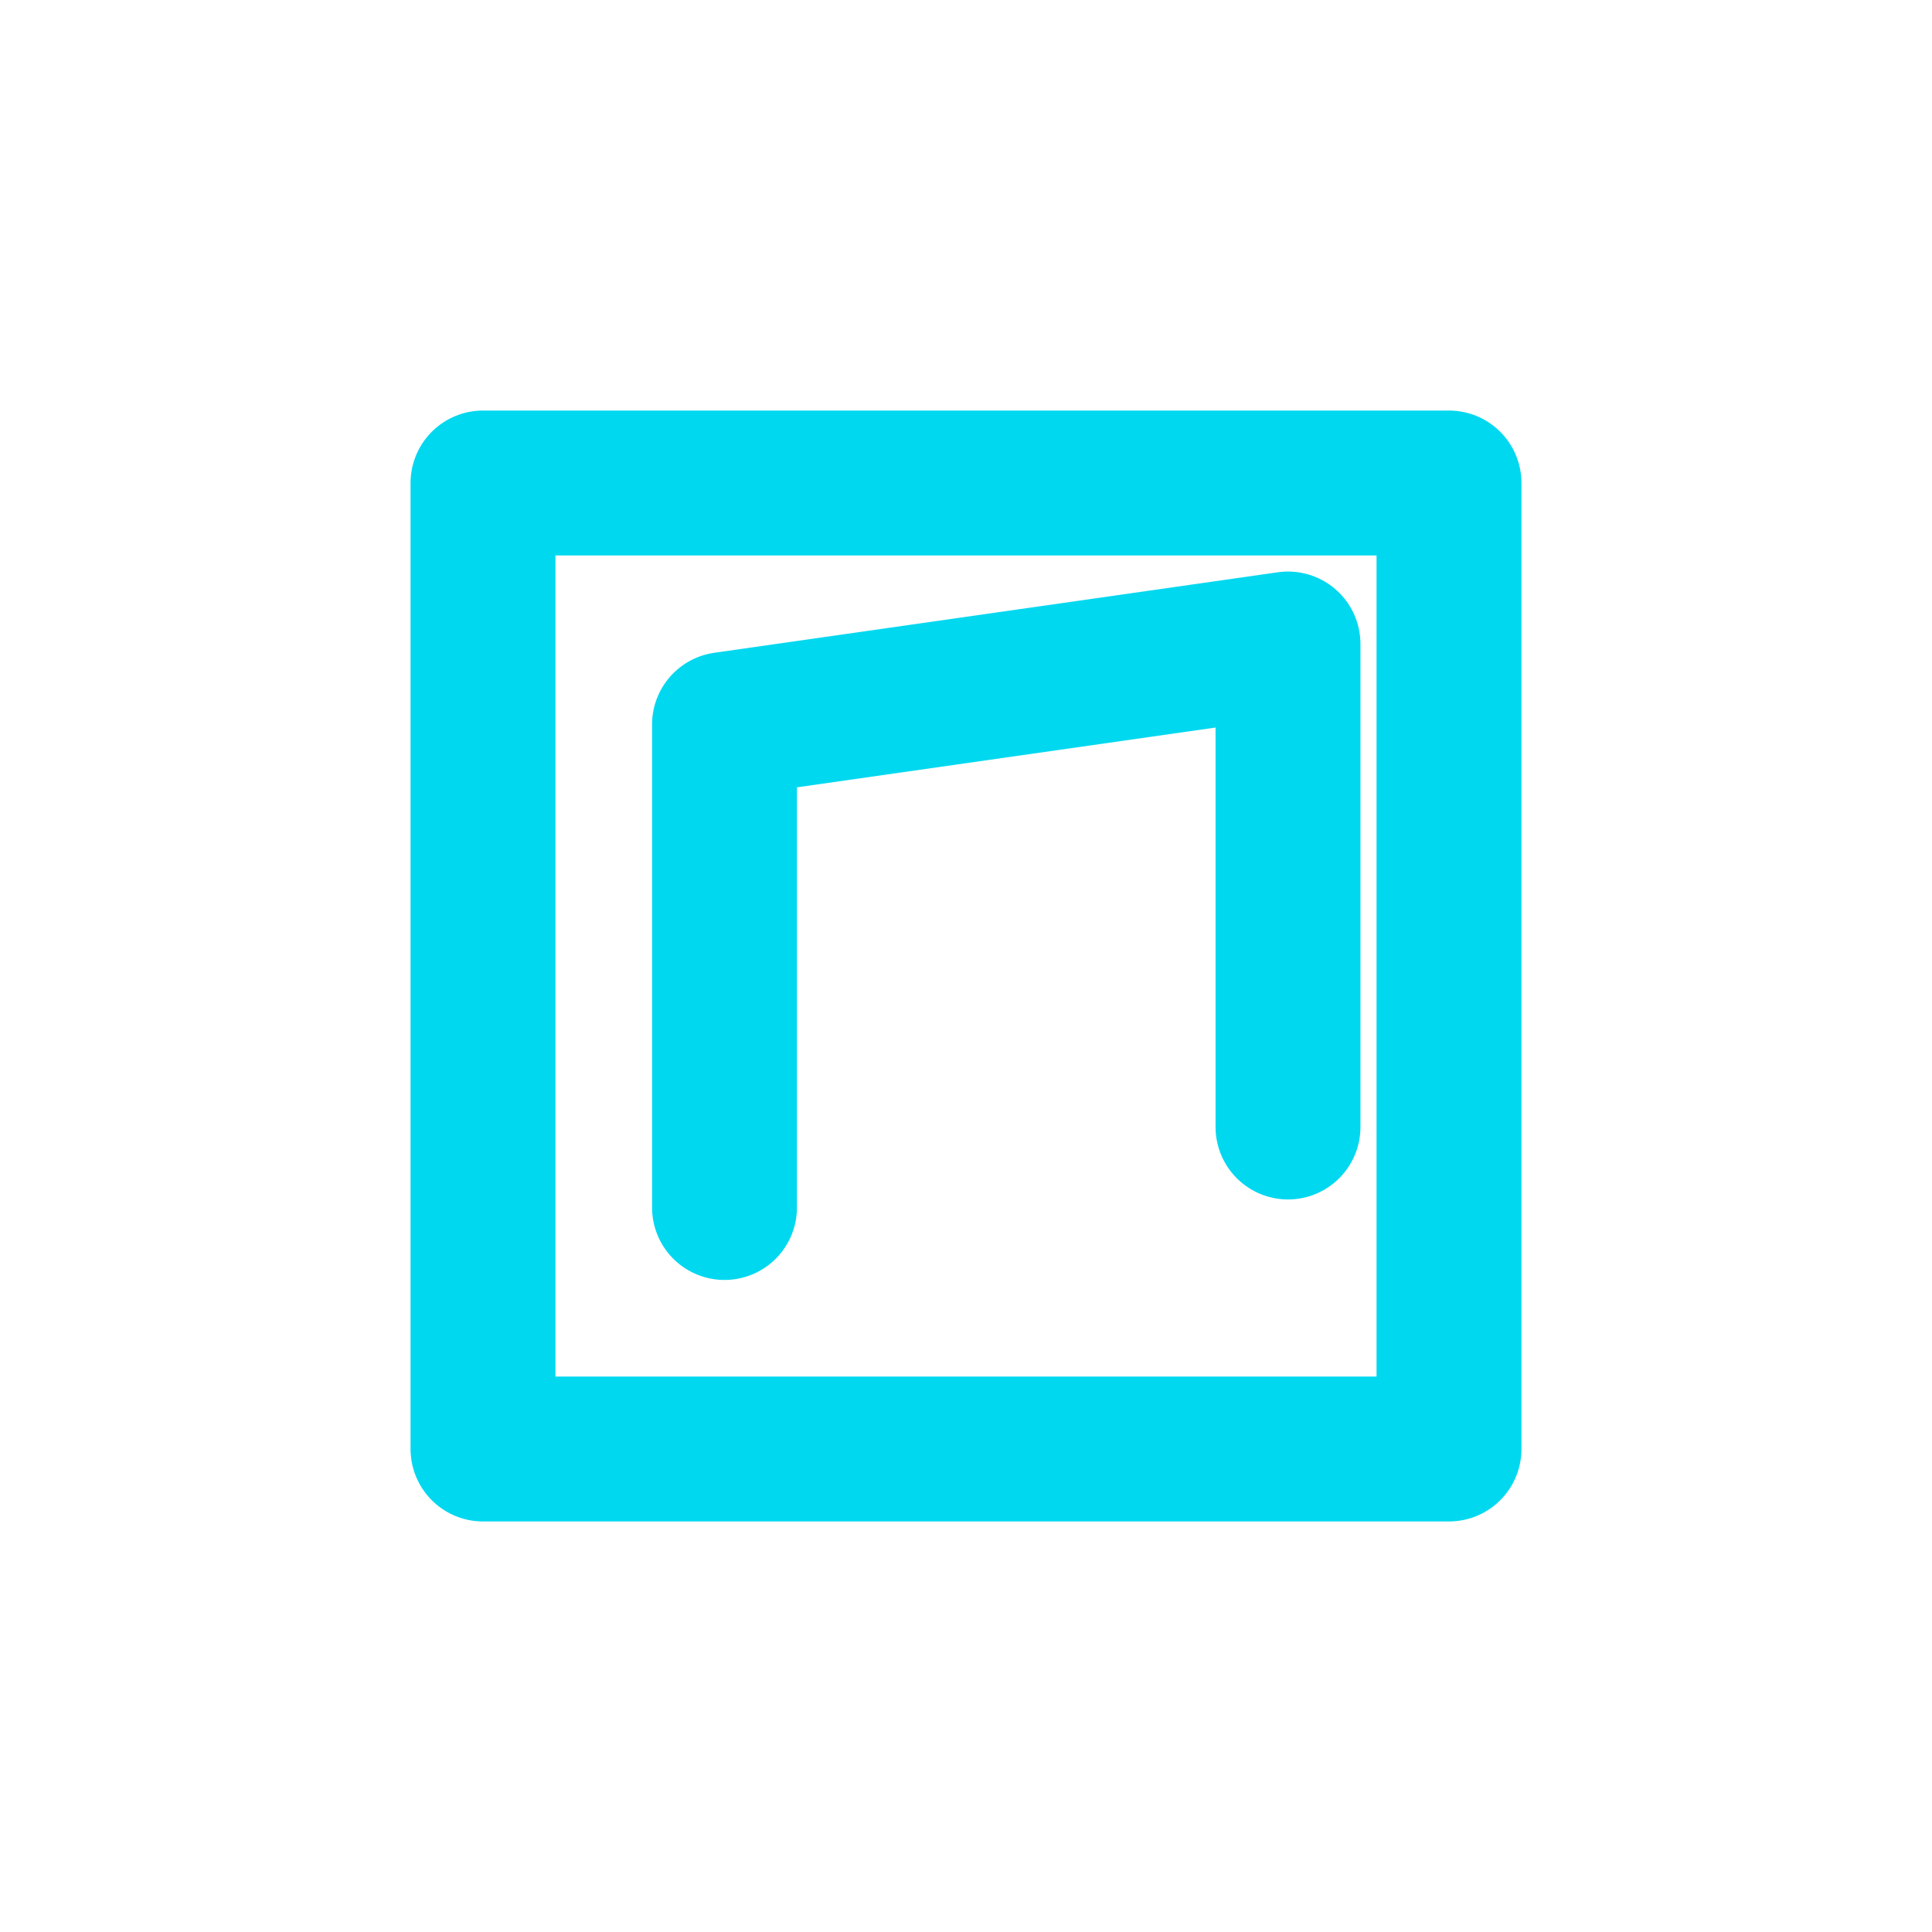
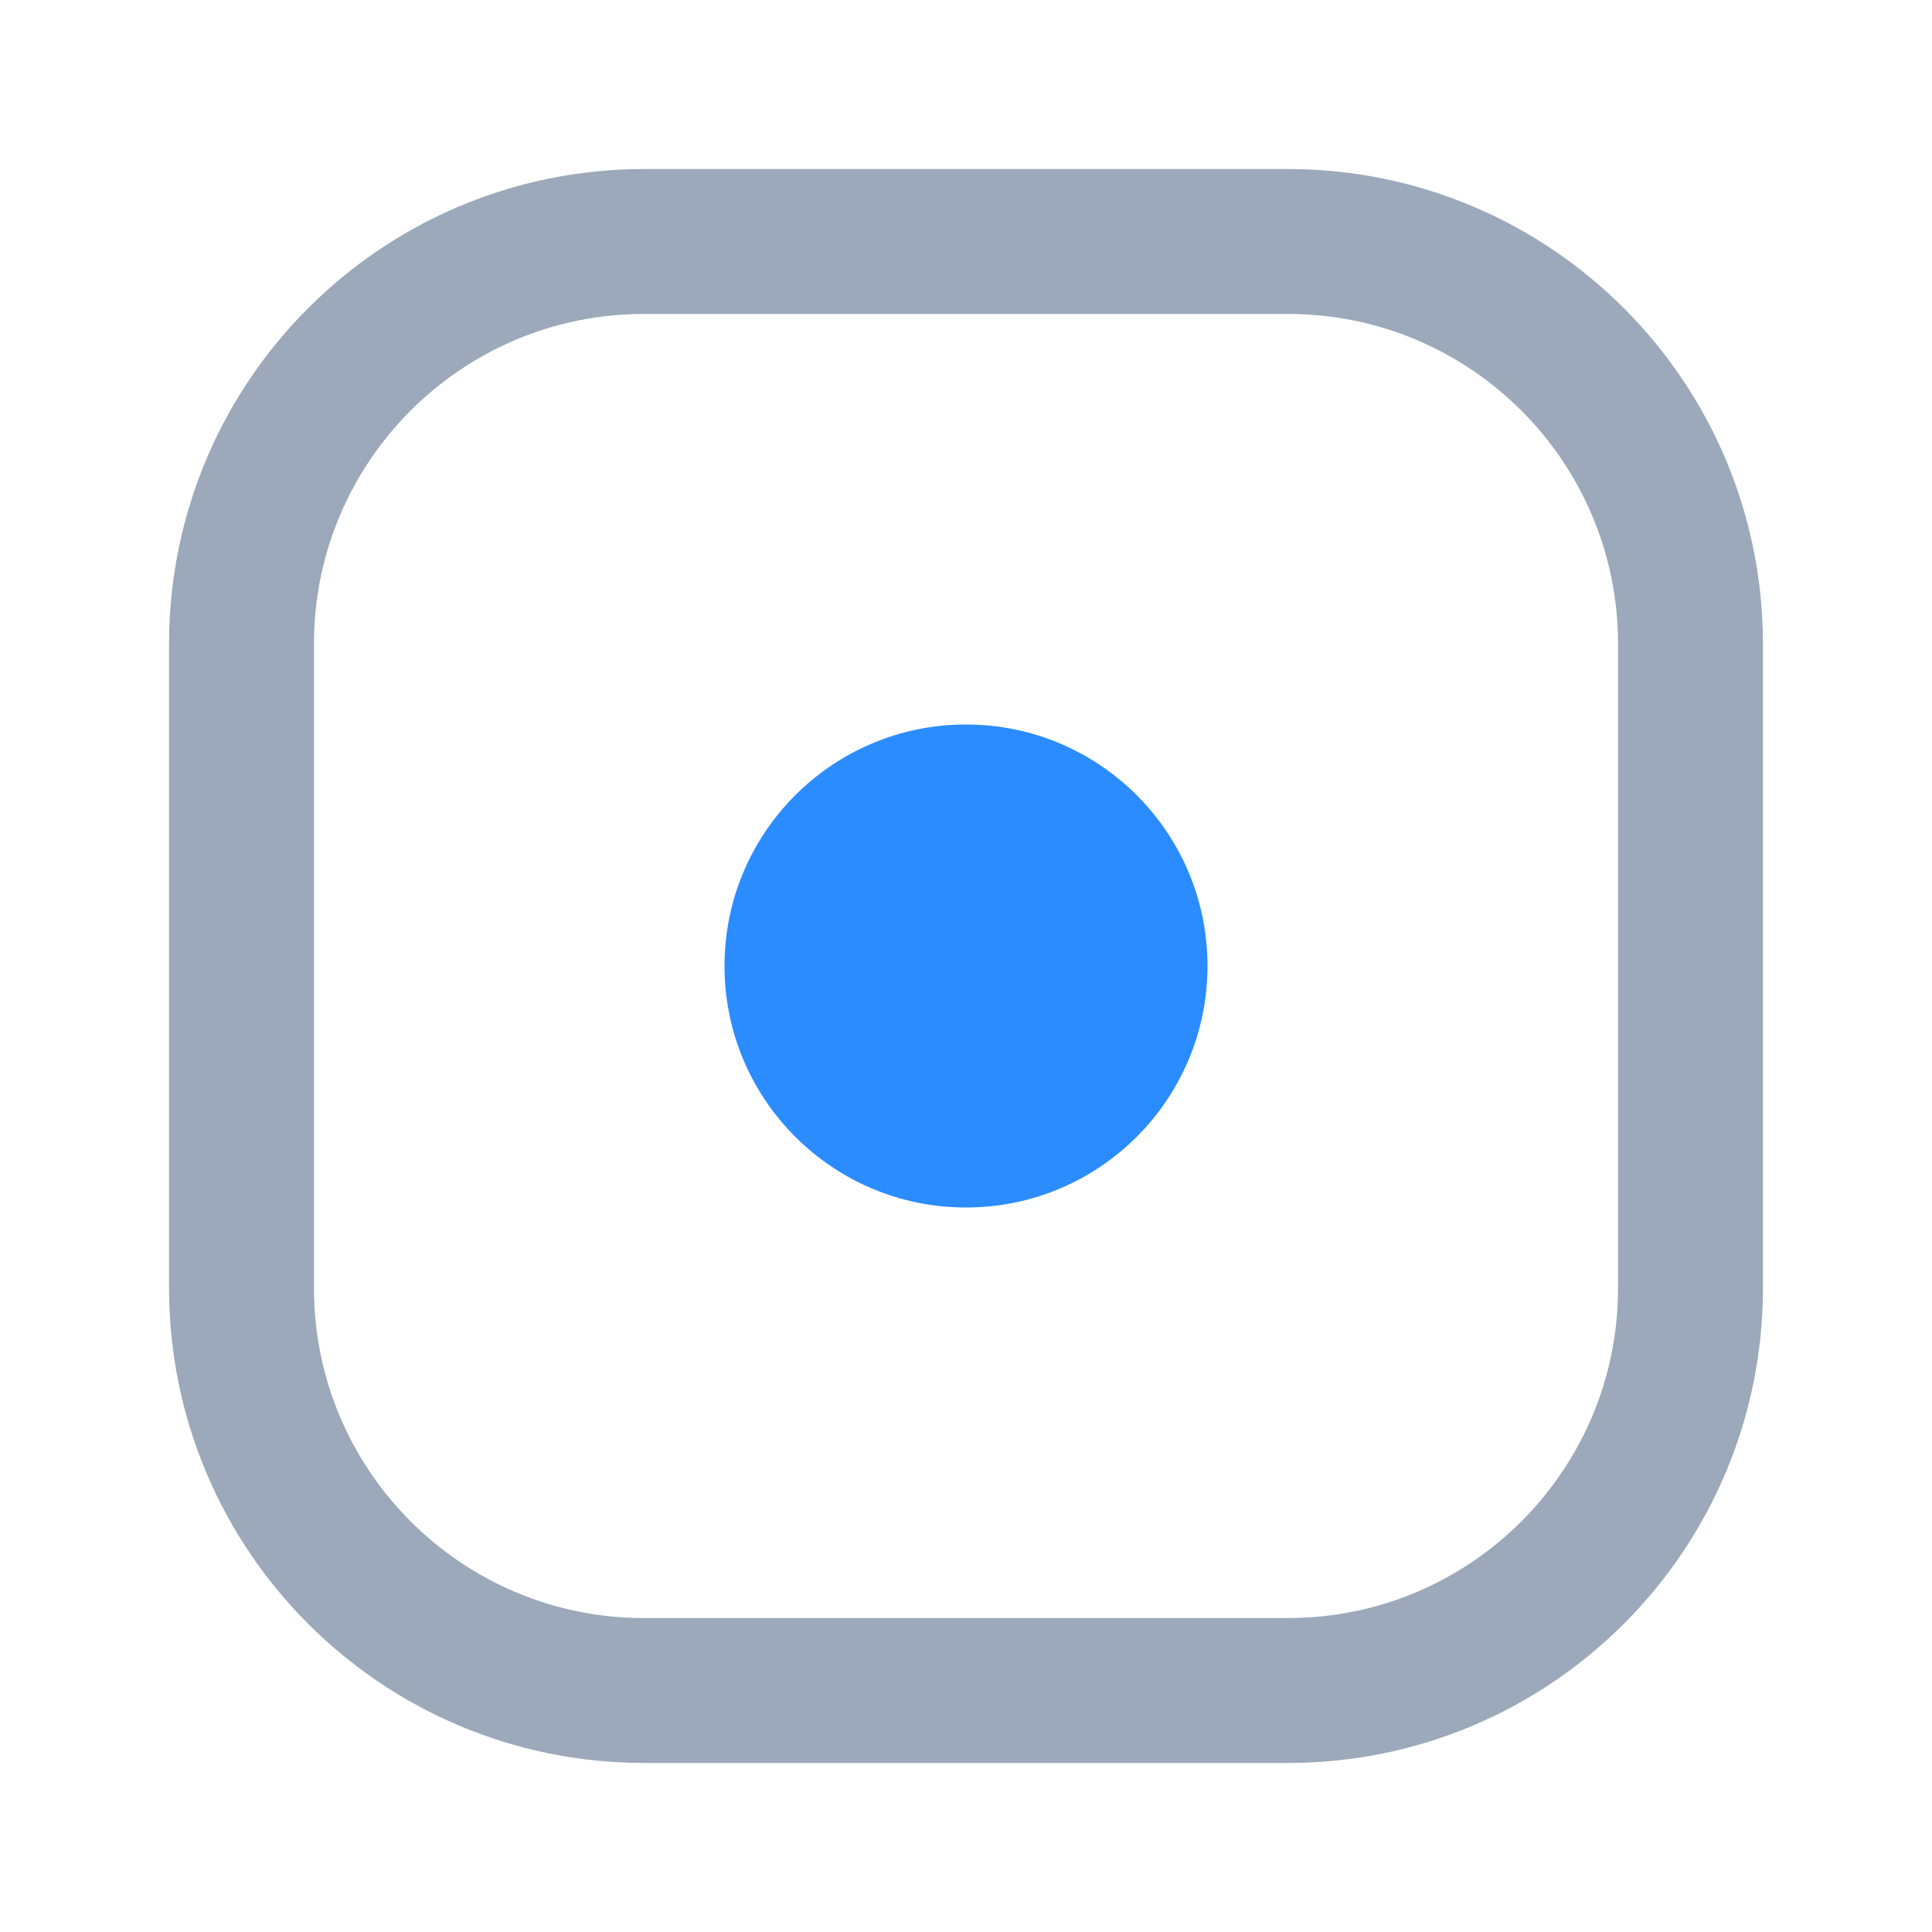
<svg xmlns="http://www.w3.org/2000/svg" width="24" height="24" viewBox="0 0 24 24">
-   <g fill="none" stroke="#00d8f0" stroke-width="1.8" stroke-linecap="round" stroke-linejoin="round">
-     <path d="M6 6 H18 V18 H6 Z" />
-     <path d="M9 15 V9 L16 8 V14" />
-   </g>
+   <rect x="3" y="3" width="18" height="18" rx="5" fill="none" stroke="#9ba9ba" stroke-width="1.8" />
+   <circle cx="12" cy="12" r="3" fill="#2b8cff" />
</svg>
